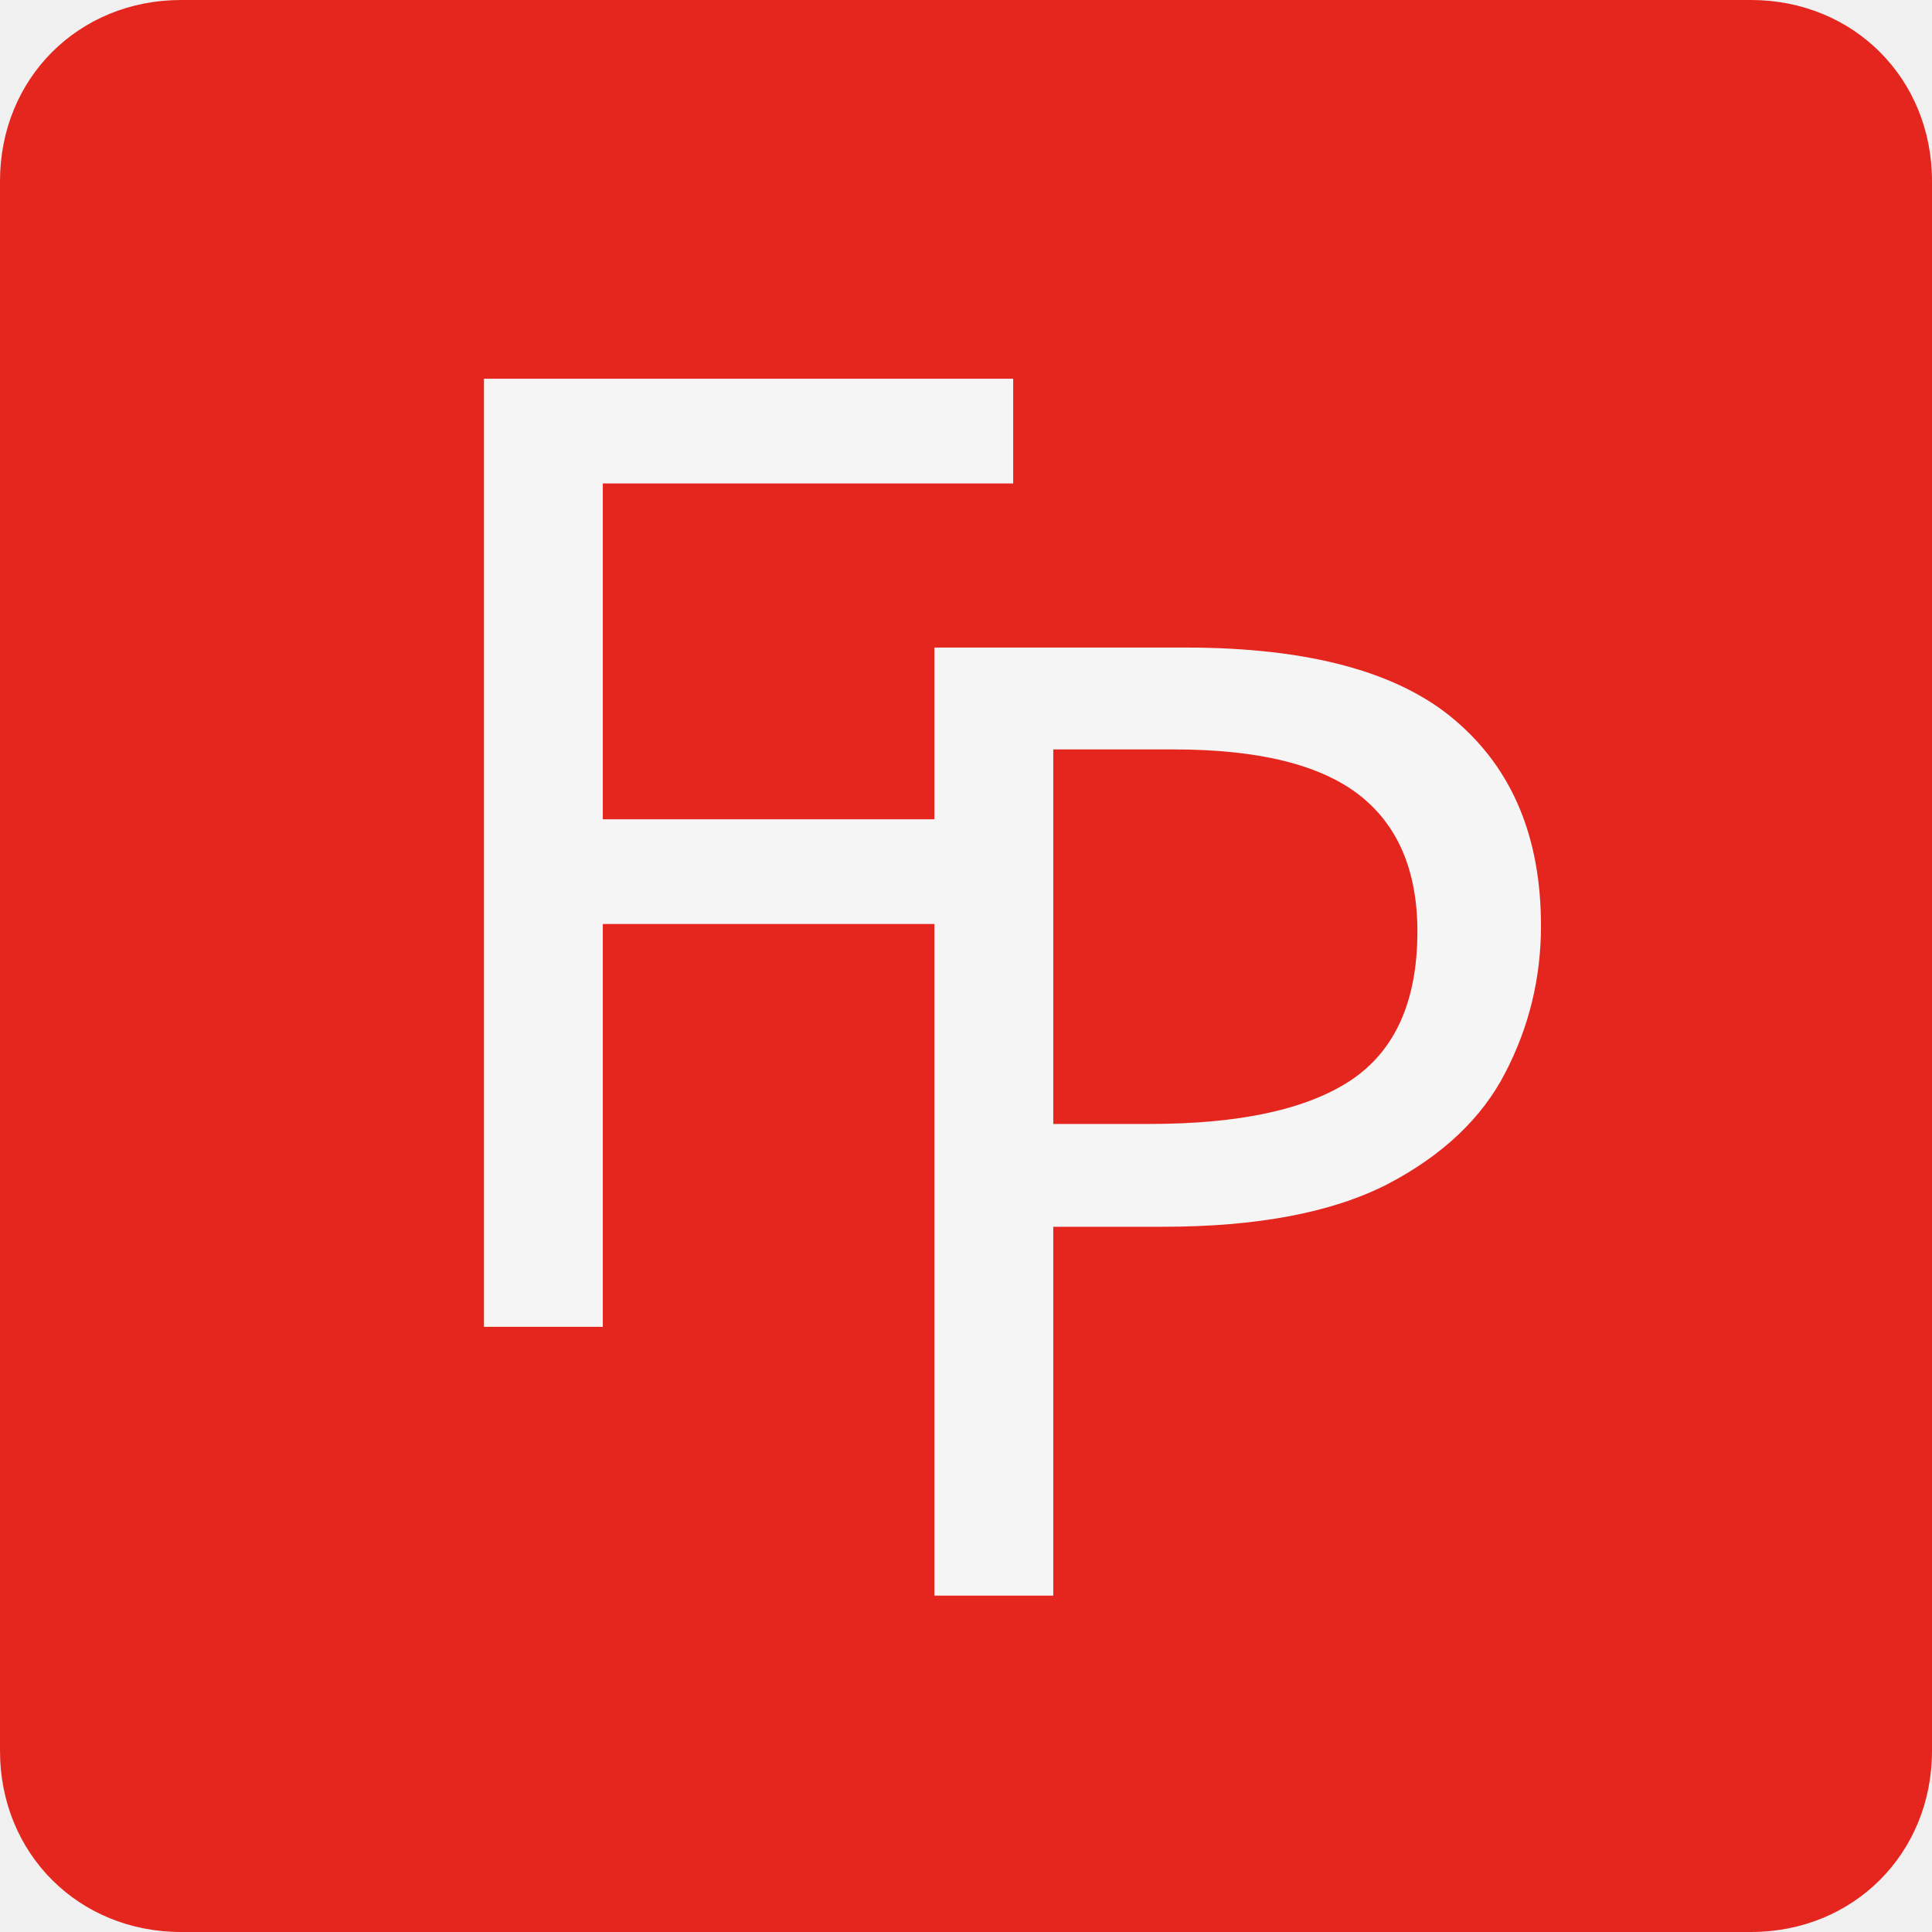
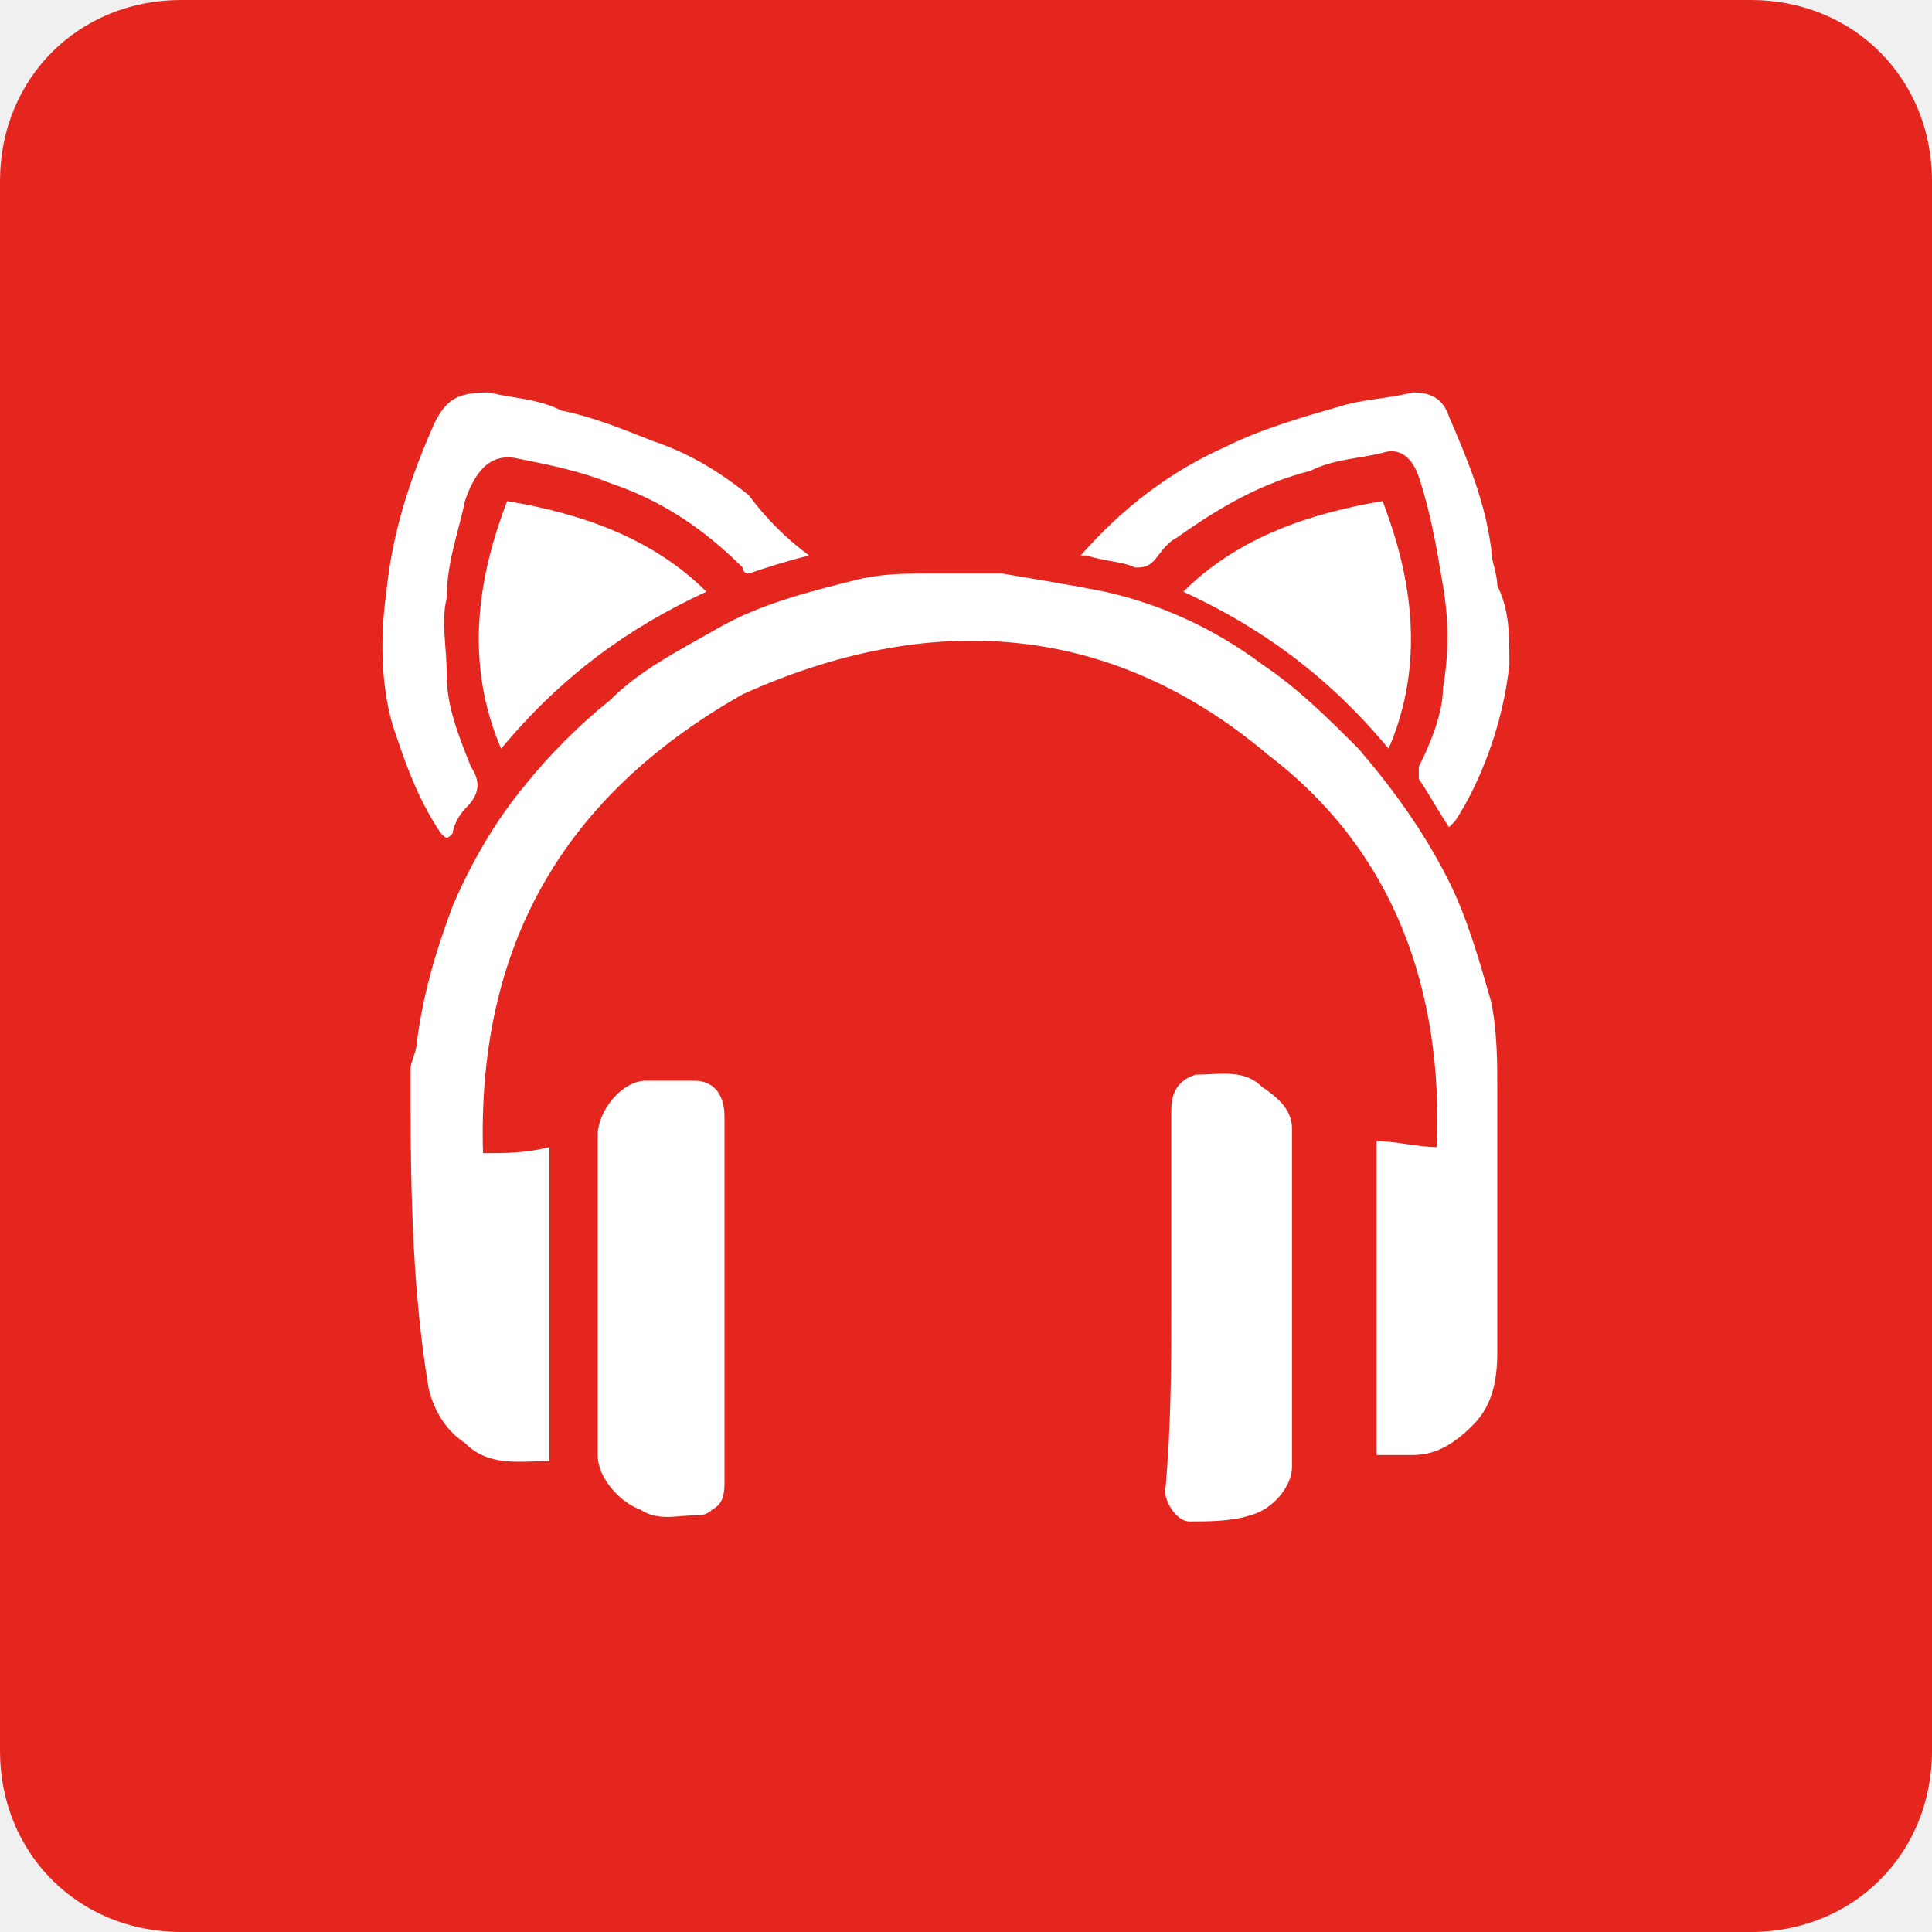
- <svg xmlns="http://www.w3.org/2000/svg" version="1.1" id="Ebene_1" x="0px" y="0px" viewBox="0 0 32 32" style="enable-background:new 0 0 32 32;" xml:space="preserve">
+ <svg xmlns="http://www.w3.org/2000/svg" version="1.1" x="0px" y="0px" viewBox="0 0 32 32" style="enable-background:new 0 0 32 32;" xml:space="preserve">
  <style type="text/css">
	.st0{fill-rule:evenodd;clip-rule:evenodd;fill:#E5261F;}
- 	.st1{fill:#F5F5F5;}
+ 	.st1{display:none;fill:#F5F5F5;enable-background:new    ;}
	.st2{font-family:'PlayfairDisplay-Regular';}
	.st3{font-size:22px;}
+ 	.st4{fill:#FFFFFF;}
</style>
-   <g id="Page-1">
-     <g id="Group">
-       <path id="Rectangle" class="st0" d="M3,0h26c1.7,0,3,1.3,3,3v26c0,1.7-1.3,3-3,3H3c-1.7,0-3-1.3-3-3V3C0,1.3,1.3,0,3,0z" />
-       <text transform="matrix(1 0 0 1 5.8752 21.9763)" class="st1 st2 st3">F</text>
-       <text transform="matrix(1 0 0 1 13.336 26.4286)" class="st1 st2 st3">P</text>
+   <g id="Ebene_1">
+     <g id="Page-1">
+       <g id="Group">
+         <path id="Rectangle" class="st0" d="M3,0h26c1.7,0,3,1.3,3,3v26c0,1.7-1.3,3-3,3H3c-1.7,0-3-1.3-3-3V3C0,1.3,1.3,0,3,0z" />
+         <text transform="matrix(1 0 0 1 5.8752 21.9763)" class="st1 st2 st3">F</text>
+         <text transform="matrix(1 0 0 1 13.336 26.4286)" class="st1 st2 st3">P</text>
+       </g>
+     </g>
+   </g>
+   <g id="Ebene_2">
+     <g>
+       <path class="st4" d="M25,11c-0.1,1-0.5,2-0.9,2.6c0,0-0.1,0.1-0.1,0.1c-0.2-0.3-0.3-0.5-0.5-0.8c0-0.1,0-0.2,0-0.2    c0.2-0.4,0.4-0.9,0.4-1.3c0.1-0.6,0.1-1.1,0-1.7c-0.1-0.6-0.2-1.2-0.4-1.8c-0.1-0.3-0.3-0.5-0.6-0.4c-0.4,0.1-0.8,0.1-1.2,0.3    c-0.8,0.2-1.5,0.6-2.2,1.1c-0.2,0.1-0.3,0.3-0.4,0.4c-0.1,0.1-0.2,0.1-0.3,0.1c-0.2-0.1-0.5-0.1-0.8-0.2c0,0,0,0-0.1,0    c0.7-0.8,1.5-1.4,2.4-1.8c0.6-0.3,1.3-0.5,2-0.7c0.4-0.1,0.7-0.1,1.1-0.2c0.3,0,0.5,0.1,0.6,0.4c0.3,0.7,0.6,1.4,0.7,2.2    c0,0.2,0.1,0.4,0.1,0.6C25,10.1,25,10.5,25,11z" />
+       <path class="st4" d="M23,12.4c0.6-1.4,0.4-2.8-0.1-4.1c-1.2,0.2-2.4,0.6-3.3,1.5C20.9,10.4,22,11.2,23,12.4z" />
+       <path class="st4" d="M13.4,9.2c-0.4,0.1-0.7,0.2-1,0.3c0,0-0.1,0-0.1-0.1c-0.6-0.6-1.3-1.1-2.2-1.4c-0.5-0.2-1-0.3-1.5-0.4    C8.2,7.5,7.9,7.7,7.7,8.3C7.6,8.8,7.4,9.3,7.4,9.9c-0.1,0.4,0,0.8,0,1.3c0,0.5,0.2,1,0.4,1.5c0,0,0,0,0,0c0.2,0.3,0.1,0.5-0.1,0.7    c-0.1,0.1-0.2,0.3-0.2,0.4c-0.1,0.1-0.1,0.1-0.2,0c-0.4-0.6-0.6-1.2-0.8-1.8c-0.2-0.7-0.2-1.5-0.1-2.2C6.5,8.8,6.8,7.9,7.2,7    c0.2-0.4,0.4-0.5,0.9-0.5c0.4,0.1,0.8,0.1,1.2,0.3c0.5,0.1,1,0.3,1.5,0.5c0.6,0.2,1.1,0.5,1.6,0.9C12.7,8.6,13,8.9,13.4,9.2z" />
+       <path class="st4" d="M8.3,12.4C7.7,11,7.9,9.6,8.4,8.3c1.2,0.2,2.4,0.6,3.3,1.5C10.4,10.4,9.3,11.2,8.3,12.4z" />
+     </g>
+     <g>
+       <g>
+         <path class="st4" d="M6.8,17.7c0-0.1,0.1-0.3,0.1-0.4c0.1-0.8,0.3-1.5,0.6-2.3c0.3-0.7,0.7-1.4,1.2-2c0.4-0.5,0.9-1,1.4-1.4     c0.5-0.5,1.1-0.8,1.8-1.2c0.7-0.4,1.5-0.6,2.3-0.8c0.4-0.1,0.8-0.1,1.2-0.1c0.4,0,0.8,0,1.2,0c0.6,0.1,1.2,0.2,1.7,0.3     c0.9,0.2,1.8,0.6,2.6,1.2c0.6,0.4,1.1,0.9,1.6,1.4c0.6,0.7,1.1,1.4,1.5,2.2c0.3,0.6,0.5,1.3,0.7,2c0.1,0.5,0.1,1,0.1,1.5     c0,1.4,0,2.9,0,4.3c0,0.5-0.1,0.9-0.4,1.2c-0.3,0.3-0.6,0.5-1,0.5c-0.2,0-0.4,0-0.6,0c0-1.7,0-3.5,0-5.2c0.3,0,0.7,0.1,1,0.1     c0.1-2.6-0.7-4.9-2.8-6.5c-2.6-2.2-5.6-2.4-8.7-1c-3,1.7-4.4,4.2-4.3,7.6c0.4,0,0.7,0,1.1-0.1c0,1.8,0,3.5,0,5.2     c-0.5,0-1,0.1-1.4-0.3c-0.3-0.2-0.5-0.5-0.6-0.9c0,0,0,0,0,0C6.8,21.2,6.8,19.4,6.8,17.7z" />
+       </g>
+       <g>
+         <path class="st4" d="M12,21.5c0,1,0,2,0,3c0,0.2,0,0.4-0.2,0.5c-0.1,0.1-0.2,0.1-0.3,0.1c-0.3,0-0.6,0.1-0.9-0.1     c-0.3-0.1-0.7-0.5-0.7-0.9c0-1.8,0-3.6,0-5.3c0-0.4,0.4-0.9,0.8-0.9c0.3,0,0.5,0,0.8,0c0.3,0,0.5,0.2,0.5,0.6     C12,19.5,12,20.5,12,21.5z" />
+       </g>
+       <g>
+         <path class="st4" d="M19.4,21.5c0-1,0-2.1,0-3.1c0-0.3,0.1-0.5,0.4-0.6c0.4,0,0.8-0.1,1.1,0.2c0.3,0.2,0.5,0.4,0.5,0.7     c0,1.5,0,2.9,0,4.4c0,0.4,0,0.8,0,1.2c0,0.3-0.3,0.7-0.7,0.8c-0.3,0.1-0.7,0.1-1,0.1c-0.2,0-0.4-0.3-0.4-0.5     C19.4,23.6,19.4,22.6,19.4,21.5L19.4,21.5z" />
+       </g>
    </g>
  </g>
</svg>
